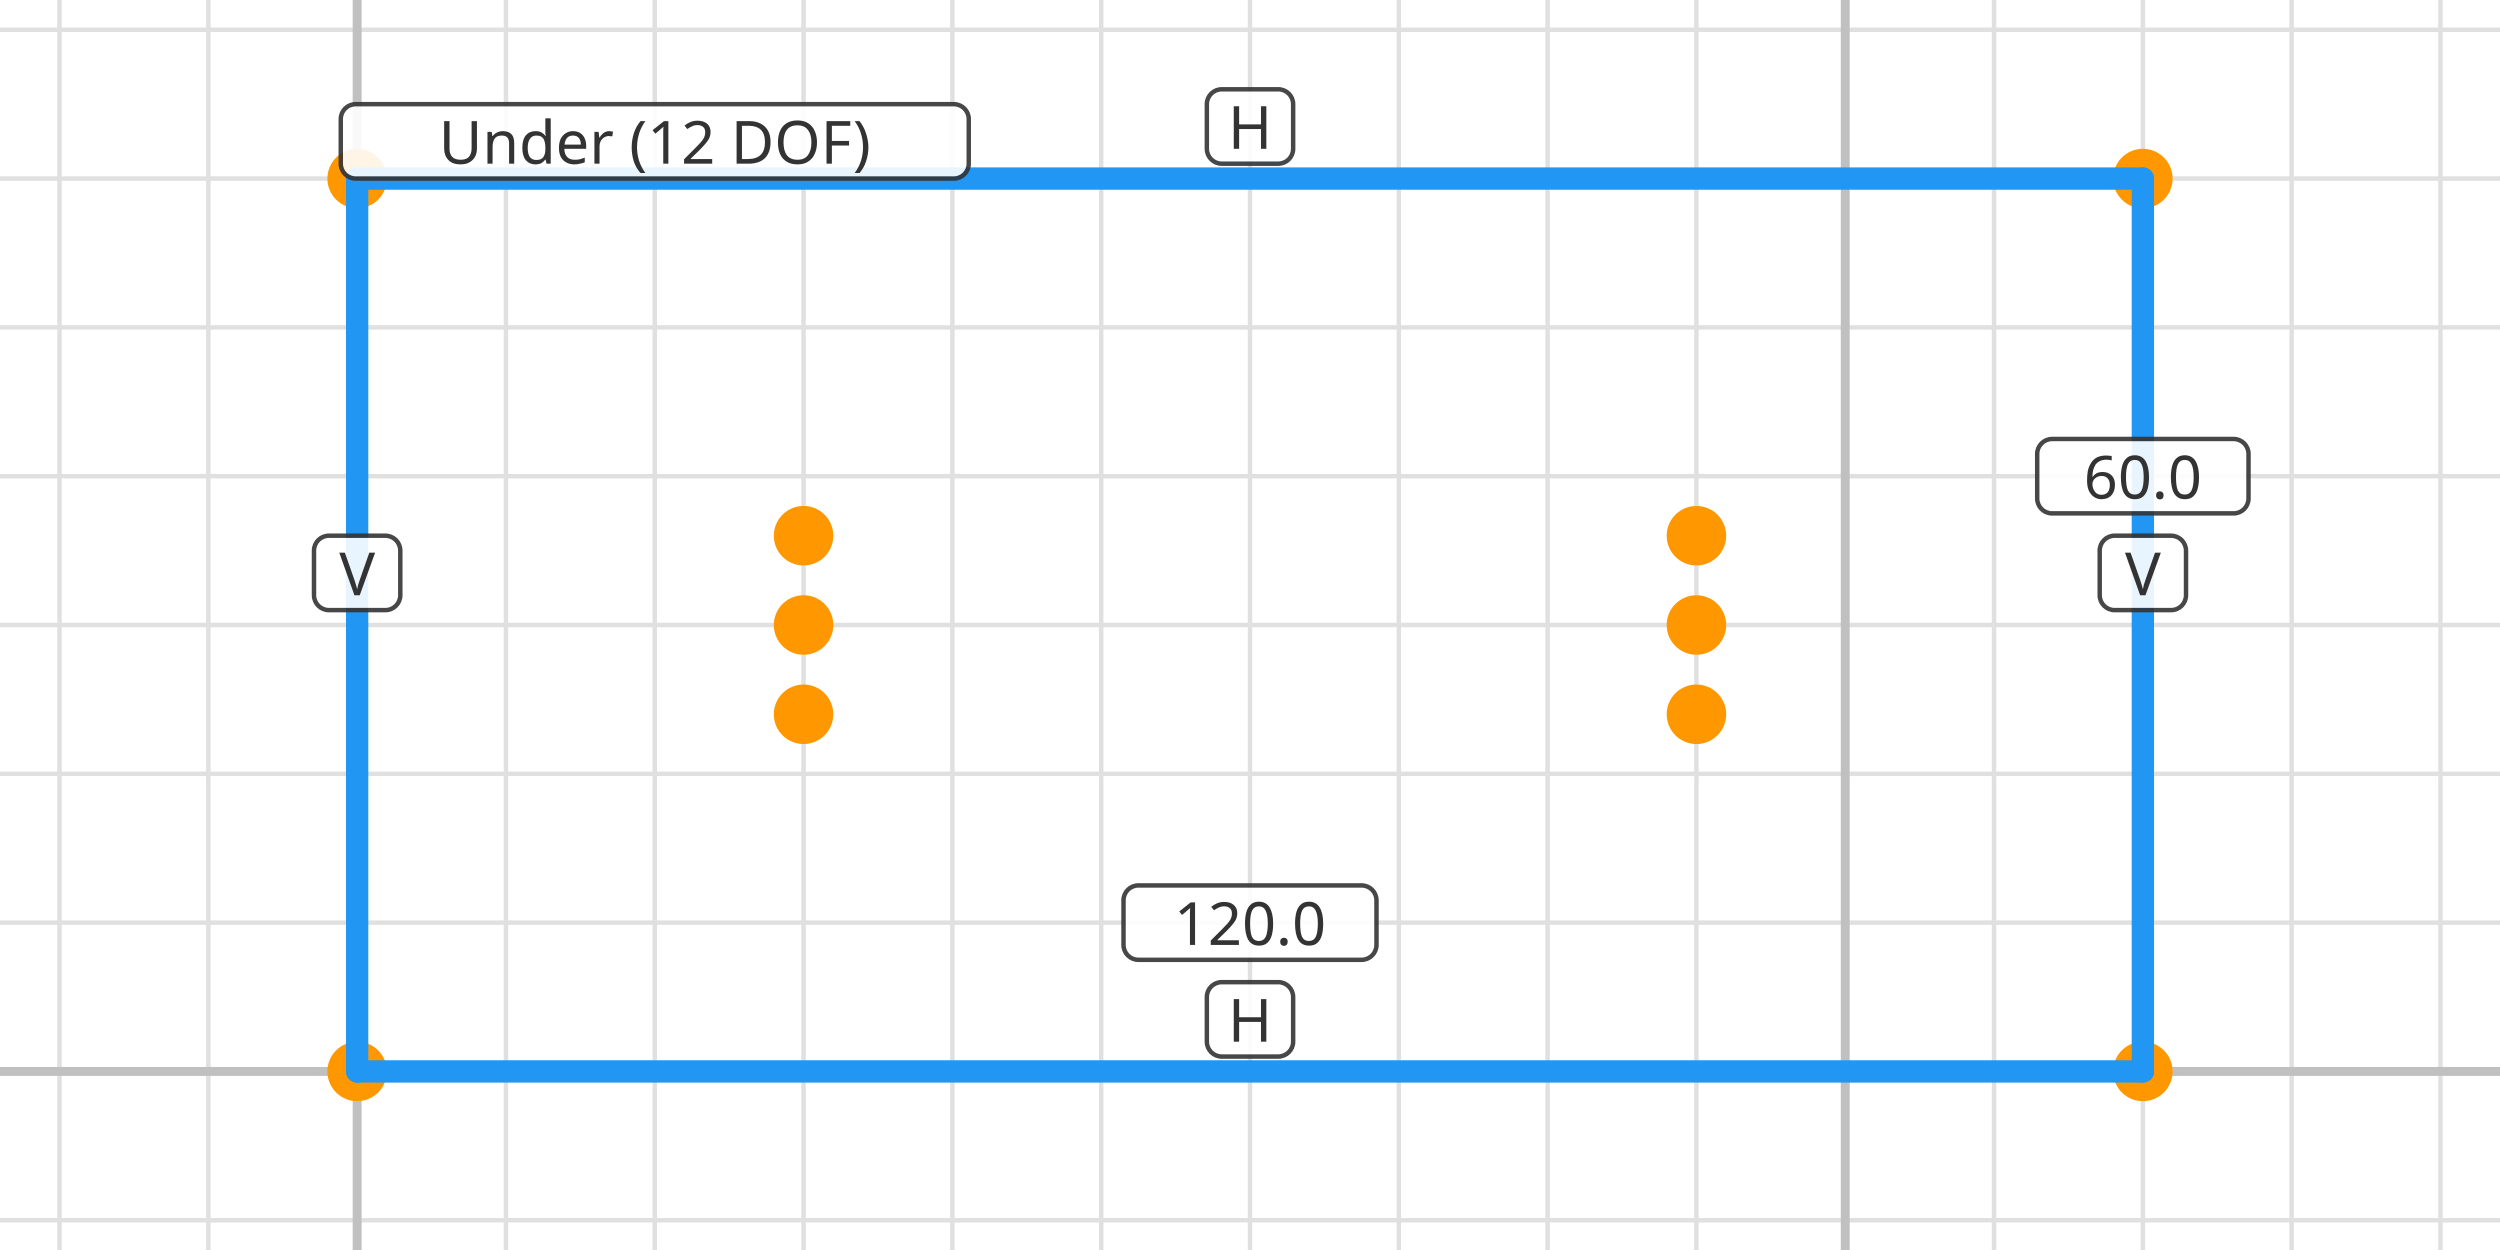
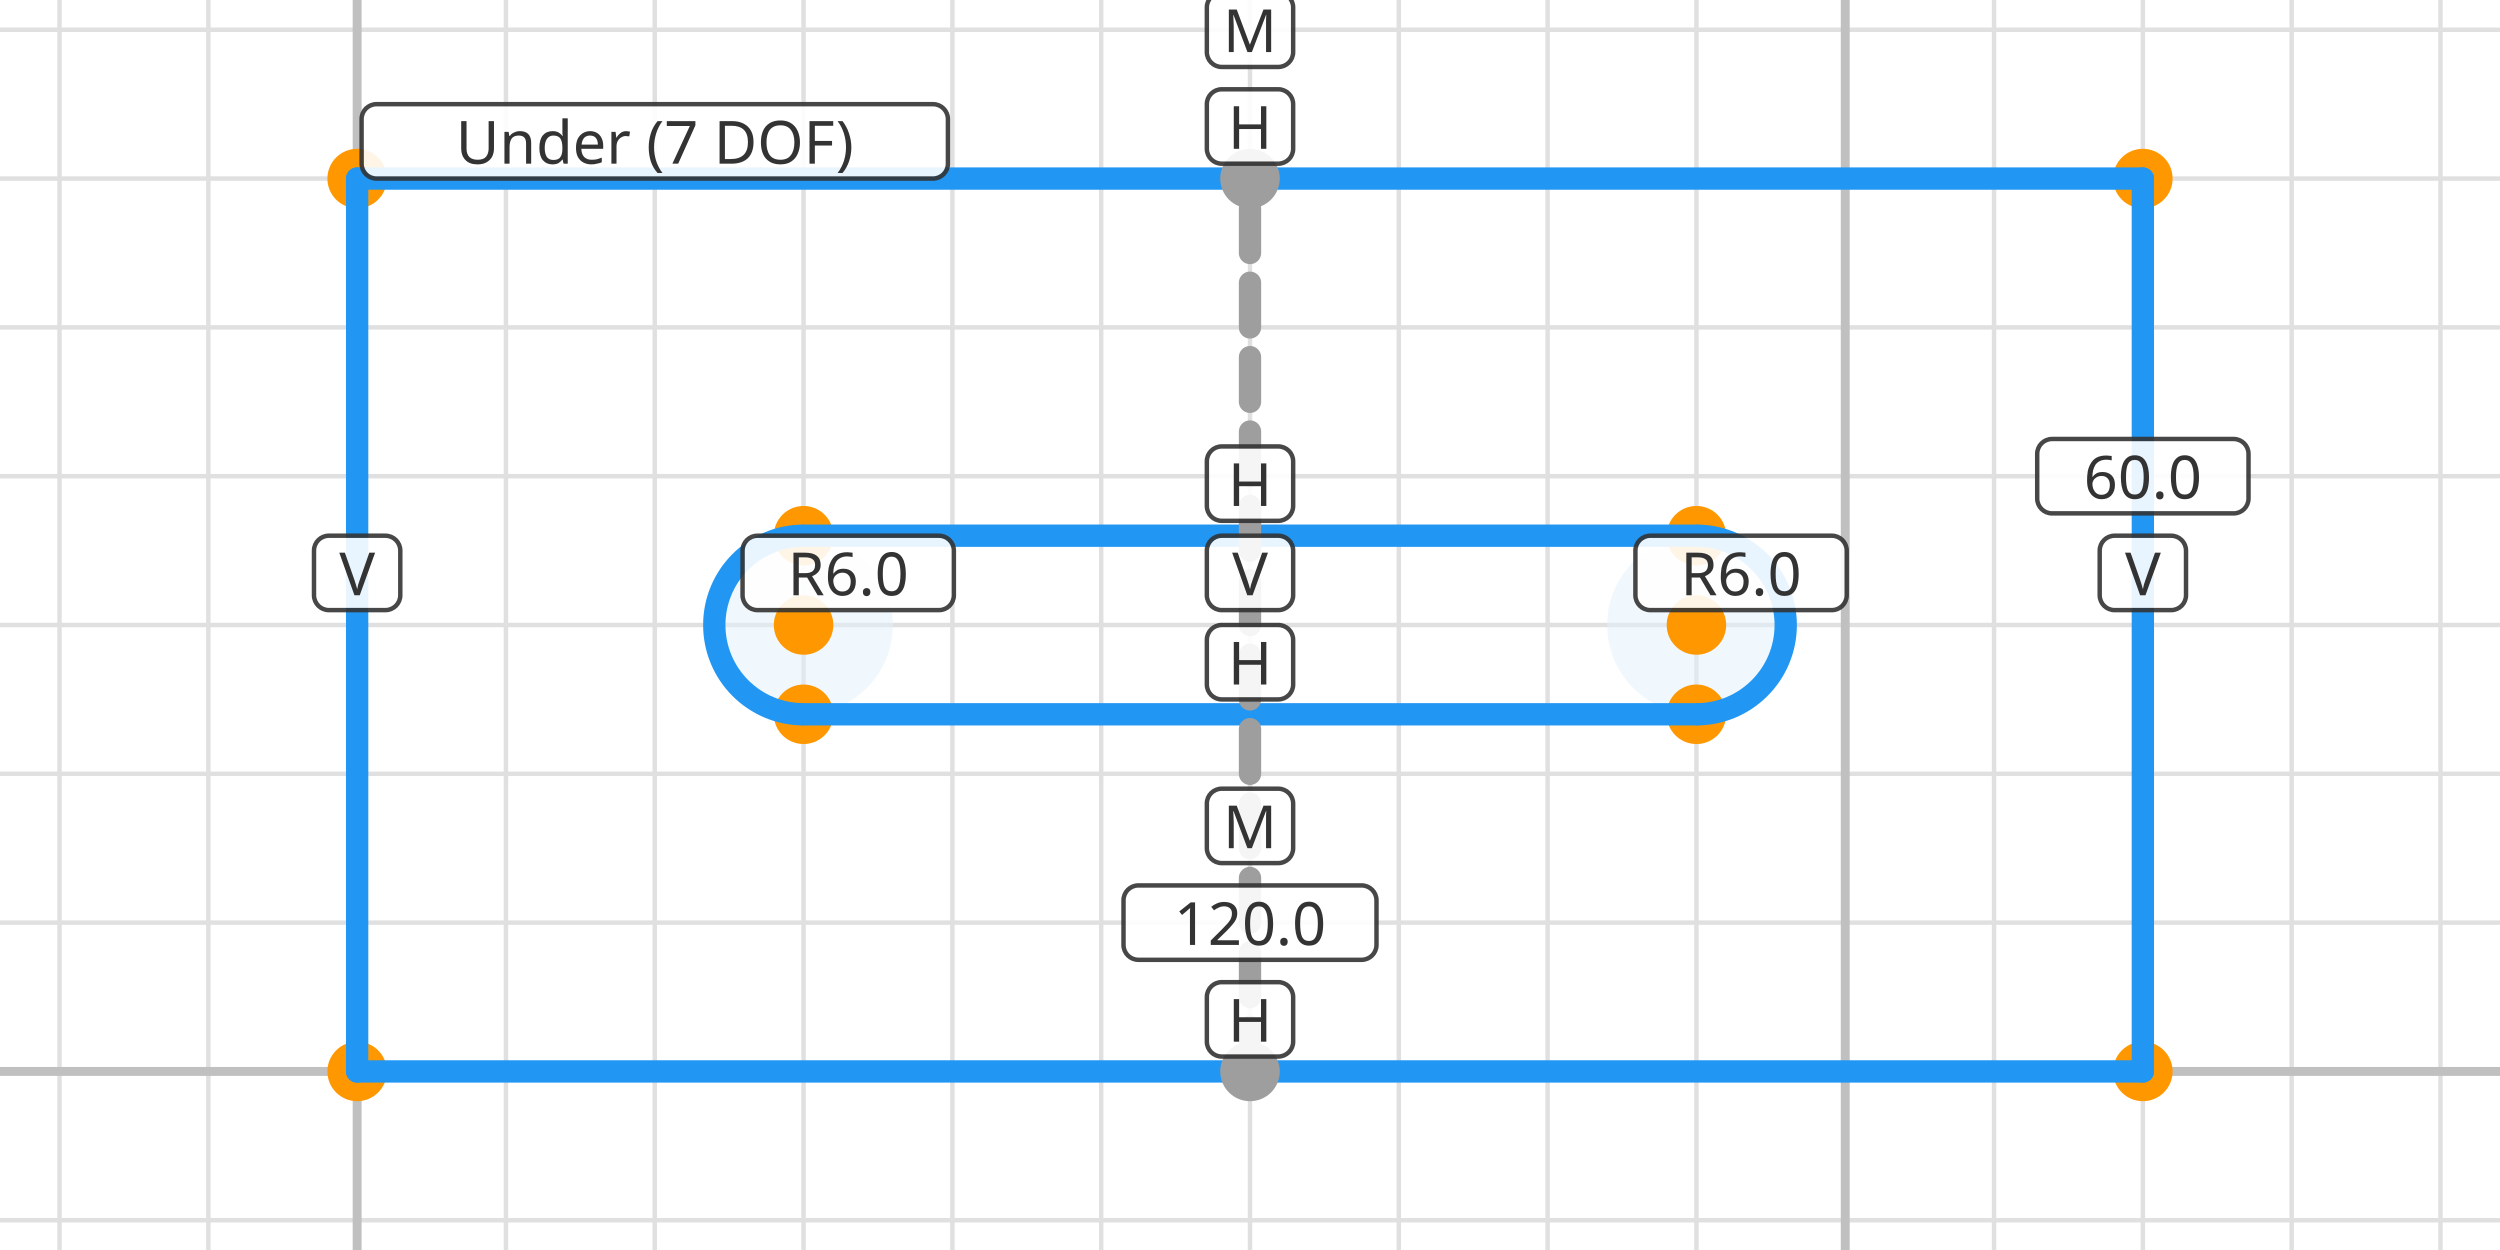
<svg xmlns="http://www.w3.org/2000/svg" viewBox="-24.00 -72.00 168.00 84.00" width="336" height="168">
  <rect x="-24" y="-72" width="168" height="84" fill="white" />
  <g class="grid-minor" stroke="#e0e0e0" stroke-width="0.3">
    <line x1="-30.00" y1="-72.00" x2="-30.00" y2="12.00" />
    <line x1="-20.00" y1="-72.00" x2="-20.00" y2="12.00" />
    <line x1="-10.00" y1="-72.00" x2="-10.00" y2="12.00" />
    <line x1="0.00" y1="-72.00" x2="0.00" y2="12.00" />
    <line x1="10.00" y1="-72.00" x2="10.00" y2="12.00" />
    <line x1="20.00" y1="-72.00" x2="20.00" y2="12.00" />
    <line x1="30.00" y1="-72.00" x2="30.00" y2="12.00" />
    <line x1="40.00" y1="-72.00" x2="40.00" y2="12.00" />
    <line x1="50.00" y1="-72.00" x2="50.00" y2="12.00" />
    <line x1="60.00" y1="-72.00" x2="60.00" y2="12.00" />
    <line x1="70.00" y1="-72.00" x2="70.00" y2="12.00" />
    <line x1="80.00" y1="-72.00" x2="80.00" y2="12.00" />
    <line x1="90.00" y1="-72.00" x2="90.00" y2="12.00" />
    <line x1="100.00" y1="-72.00" x2="100.00" y2="12.00" />
    <line x1="110.00" y1="-72.00" x2="110.00" y2="12.00" />
    <line x1="120.00" y1="-72.00" x2="120.00" y2="12.00" />
    <line x1="130.00" y1="-72.00" x2="130.00" y2="12.00" />
    <line x1="140.00" y1="-72.00" x2="140.00" y2="12.00" />
    <line x1="-24.00" y1="-80.00" x2="144.00" y2="-80.00" />
    <line x1="-24.00" y1="-70.00" x2="144.00" y2="-70.00" />
    <line x1="-24.00" y1="-60.00" x2="144.00" y2="-60.00" />
    <line x1="-24.00" y1="-50.00" x2="144.00" y2="-50.00" />
    <line x1="-24.00" y1="-40.00" x2="144.00" y2="-40.00" />
    <line x1="-24.00" y1="-30.00" x2="144.00" y2="-30.00" />
    <line x1="-24.00" y1="-20.00" x2="144.00" y2="-20.00" />
    <line x1="-24.00" y1="-10.00" x2="144.00" y2="-10.00" />
    <line x1="-24.00" y1="0.00" x2="144.00" y2="0.00" />
    <line x1="-24.00" y1="10.00" x2="144.00" y2="10.00" />
  </g>
  <g class="grid-major" stroke="#c0c0c0" stroke-width="0.6">
    <line x1="-100.00" y1="-72.00" x2="-100.00" y2="12.00" />
    <line x1="0.00" y1="-72.00" x2="0.00" y2="12.00" />
    <line x1="100.00" y1="-72.00" x2="100.00" y2="12.00" />
    <line x1="-24.00" y1="-100.00" x2="144.00" y2="-100.00" />
    <line x1="-24.00" y1="0.00" x2="144.00" y2="0.00" />
  </g>
-   <path d="M0,-0 L120,-0 L120,-60 L0,-60 Z M120,-0 L0,-0 L0,-60 L120,-60 Z" fill="#E3F2FD" fill-opacity="0.5" fill-rule="evenodd" stroke="none" />
+   <path d="M0,-0 L120,-0 L120,-60 L0,-60 Z M120,-0 L0,-0 L0,-60 L120,-60 Z M30,-36 L90,-36 A6,6 0 0,1 90,-24 L30,-24 A6,6 0 0,1 30,-36 Z M90,-36 L30,-36 A6,6 0 0,1 30,-24 L90,-24 A6,6 0 0,1 90,-36 Z" fill="#E3F2FD" fill-opacity="0.5" fill-rule="evenodd" stroke="none" />
  <g class="entities">
    <circle cx="0" cy="-0" r="2" fill="#FF9800" />
    <circle cx="120" cy="-0" r="2" fill="#FF9800" />
    <circle cx="120" cy="-60" r="2" fill="#FF9800" />
    <circle cx="0" cy="-60" r="2" fill="#FF9800" />
    <line x1="0" y1="-0" x2="120" y2="-0" stroke="#2196F3" stroke-width="1.5" stroke-linecap="round" />
    <line x1="120" y1="-0" x2="120" y2="-60" stroke="#2196F3" stroke-width="1.5" stroke-linecap="round" />
    <line x1="120" y1="-60" x2="0" y2="-60" stroke="#2196F3" stroke-width="1.5" stroke-linecap="round" />
    <line x1="0" y1="-60" x2="0" y2="-0" stroke="#2196F3" stroke-width="1.5" stroke-linecap="round" />
    <circle cx="30" cy="-36" r="2" fill="#FF9800" />
    <circle cx="30" cy="-24" r="2" fill="#FF9800" />
    <circle cx="30" cy="-30" r="2" fill="#FF9800" />
    <circle cx="90" cy="-36" r="2" fill="#FF9800" />
    <circle cx="90" cy="-24" r="2" fill="#FF9800" />
    <circle cx="90" cy="-30" r="2" fill="#FF9800" />
+     <line x1="30" y1="-36" x2="90" y2="-36" stroke="#2196F3" stroke-width="1.5" stroke-linecap="round" />
+     <line x1="90" y1="-24" x2="30" y2="-24" stroke="#2196F3" stroke-width="1.5" stroke-linecap="round" />
+     <path d="M30,-24 A6,6 0 0,1 30,-36" stroke="#2196F3" stroke-width="1.5" fill="none" />
+     <path d="M90,-36 A6,6 0 0,1 90,-24" stroke="#2196F3" stroke-width="1.5" fill="none" />
+     <circle cx="60" cy="-0" r="2" fill="#9E9E9E" />
+     <circle cx="60" cy="-60" r="2" fill="#9E9E9E" />
+     <line x1="60" y1="-0" x2="60" y2="-60" stroke="#9E9E9E" stroke-width="1.5" stroke-linecap="round" stroke-dasharray="3,2" />
  </g>
  <g class="badges" font-family="sans-serif" font-size="4">
    <rect x="57.10" y="-6.00" width="5.8" height="5.0" rx="1" fill="#FFFFFF" stroke="#333333" stroke-width="0.3" opacity="0.9" />
    <text x="60.00" y="-2.00" text-anchor="middle" fill="#333333" font-family="sans-serif" font-size="4">H</text>
    <rect x="57.10" y="-66.00" width="5.8" height="5.0" rx="1" fill="#FFFFFF" stroke="#333333" stroke-width="0.3" opacity="0.9" />
    <text x="60.00" y="-62.00" text-anchor="middle" fill="#333333" font-family="sans-serif" font-size="4">H</text>
    <rect x="117.10" y="-36.00" width="5.8" height="5.0" rx="1" fill="#FFFFFF" stroke="#333333" stroke-width="0.3" opacity="0.9" />
    <text x="120.00" y="-32.00" text-anchor="middle" fill="#333333" font-family="sans-serif" font-size="4">V</text>
    <rect x="-2.90" y="-36.00" width="5.8" height="5.0" rx="1" fill="#FFFFFF" stroke="#333333" stroke-width="0.3" opacity="0.9" />
    <text x="0.00" y="-32.00" text-anchor="middle" fill="#333333" font-family="sans-serif" font-size="4">V</text>
    <rect x="51.50" y="-12.50" width="17.0" height="5.0" rx="1" fill="#FFFFFF" stroke="#333333" stroke-width="0.3" opacity="0.9" />
    <text x="60.00" y="-8.50" text-anchor="middle" fill="#333333" font-family="sans-serif" font-size="4">120.0</text>
    <rect x="112.90" y="-42.50" width="14.2" height="5.0" rx="1" fill="#FFFFFF" stroke="#333333" stroke-width="0.3" opacity="0.9" />
    <text x="120.00" y="-38.50" text-anchor="middle" fill="#333333" font-family="sans-serif" font-size="4">60.0</text>
+     <rect x="57.10" y="-42.00" width="5.8" height="5.0" rx="1" fill="#FFFFFF" stroke="#333333" stroke-width="0.3" opacity="0.9" />
+     <text x="60.00" y="-38.00" text-anchor="middle" fill="#333333" font-family="sans-serif" font-size="4">H</text>
+     <rect x="57.10" y="-30.00" width="5.8" height="5.0" rx="1" fill="#FFFFFF" stroke="#333333" stroke-width="0.3" opacity="0.9" />
+     <text x="60.00" y="-26.00" text-anchor="middle" fill="#333333" font-family="sans-serif" font-size="4">H</text>
+     <rect x="25.90" y="-36.00" width="14.2" height="5.0" rx="1" fill="#FFFFFF" stroke="#333333" stroke-width="0.3" opacity="0.9" />
+     <text x="33.00" y="-32.00" text-anchor="middle" fill="#333333" font-family="sans-serif" font-size="4">R6.0</text>
+     <rect x="85.90" y="-36.00" width="14.2" height="5.0" rx="1" fill="#FFFFFF" stroke="#333333" stroke-width="0.3" opacity="0.9" />
+     <text x="93.00" y="-32.00" text-anchor="middle" fill="#333333" font-family="sans-serif" font-size="4">R6.0</text>
+     <rect x="57.10" y="-36.00" width="5.8" height="5.0" rx="1" fill="#FFFFFF" stroke="#333333" stroke-width="0.3" opacity="0.9" />
+     <text x="60.00" y="-32.00" text-anchor="middle" fill="#333333" font-family="sans-serif" font-size="4">V</text>
+     <rect x="57.10" y="-19.00" width="5.8" height="5.0" rx="1" fill="#FFFFFF" stroke="#333333" stroke-width="0.3" opacity="0.9" />
+     <text x="60.00" y="-15.00" text-anchor="middle" fill="#333333" font-family="sans-serif" font-size="4">M</text>
+     <rect x="57.10" y="-72.50" width="5.8" height="5.0" rx="1" fill="#FFFFFF" stroke="#333333" stroke-width="0.3" opacity="0.9" />
+     <text x="60.00" y="-68.50" text-anchor="middle" fill="#333333" font-family="sans-serif" font-size="4">M</text>
  </g>
-   <rect x="-1.10" y="-65.00" width="42.2" height="5.0" rx="1" fill="#FFFFFF" stroke="#333333" stroke-width="0.3" opacity="0.9" />
-   <text x="20.00" y="-61.00" text-anchor="middle" fill="#333333" font-family="sans-serif" font-size="4">Under (12 DOF)</text>
+   <rect x="0.30" y="-65.00" width="39.4" height="5.0" rx="1" fill="#FFFFFF" stroke="#333333" stroke-width="0.3" opacity="0.9" />
+   <text x="20.00" y="-61.00" text-anchor="middle" fill="#333333" font-family="sans-serif" font-size="4">Under (7 DOF)</text>
</svg>
